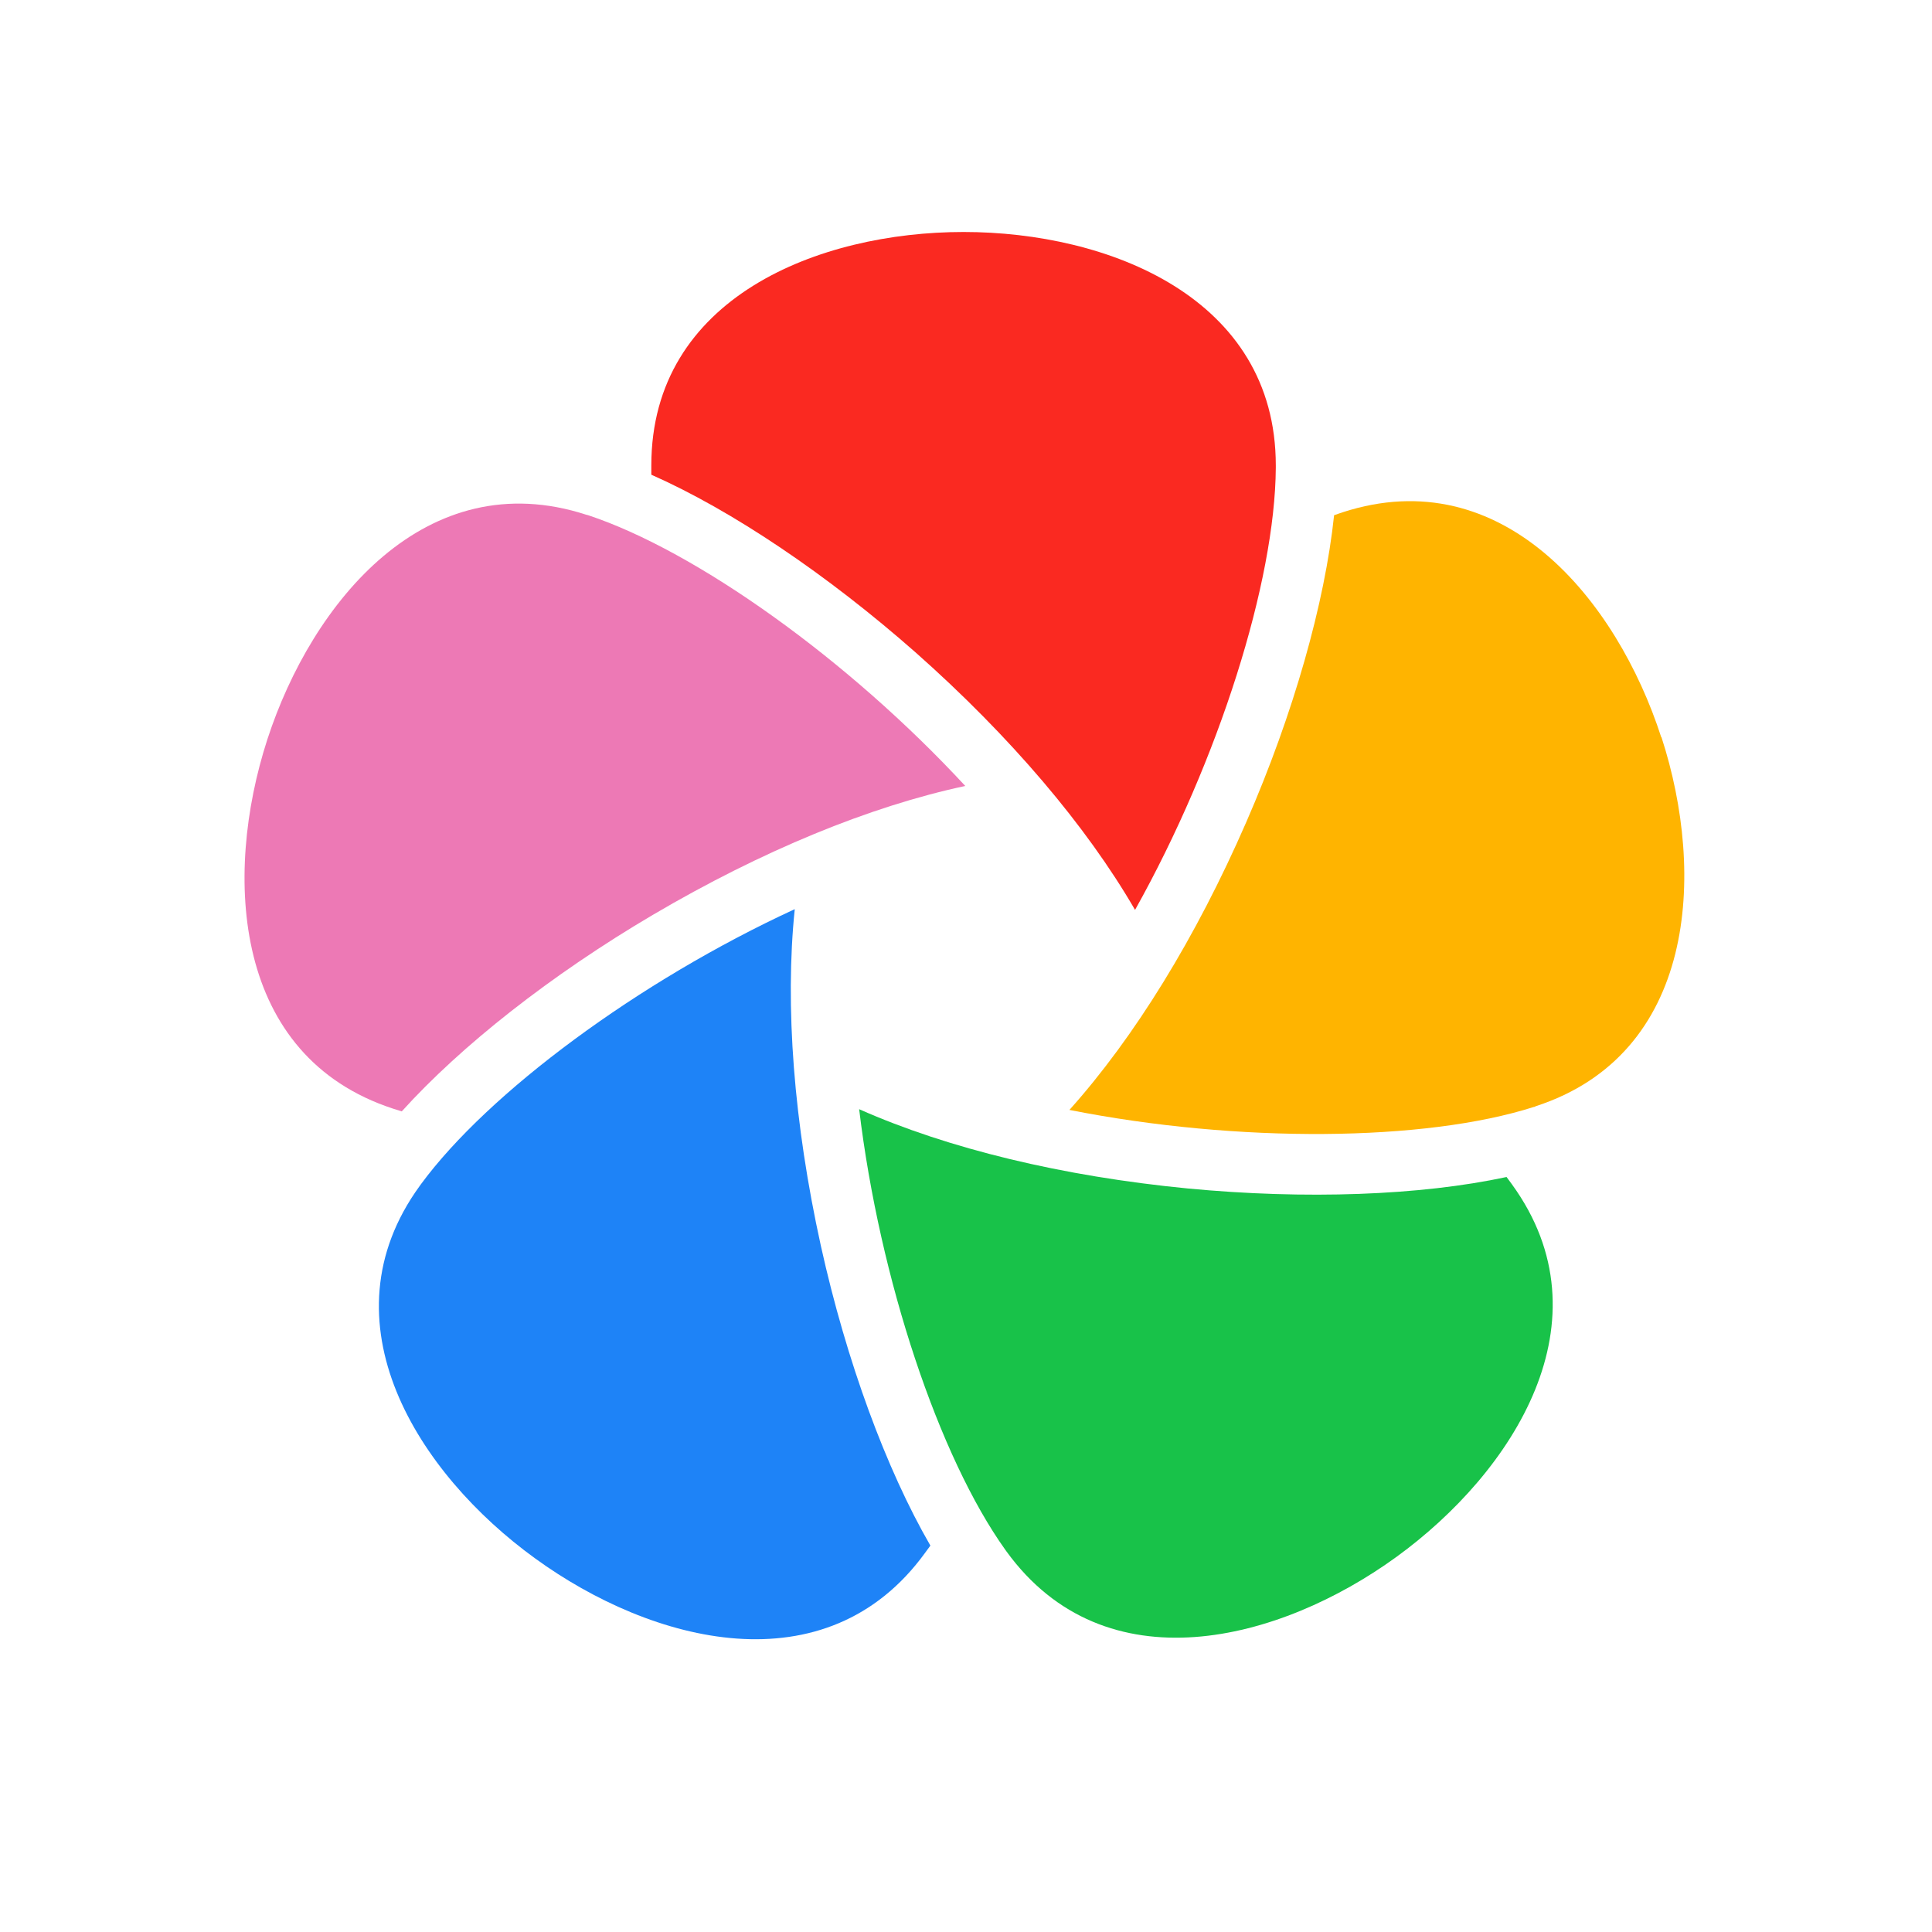
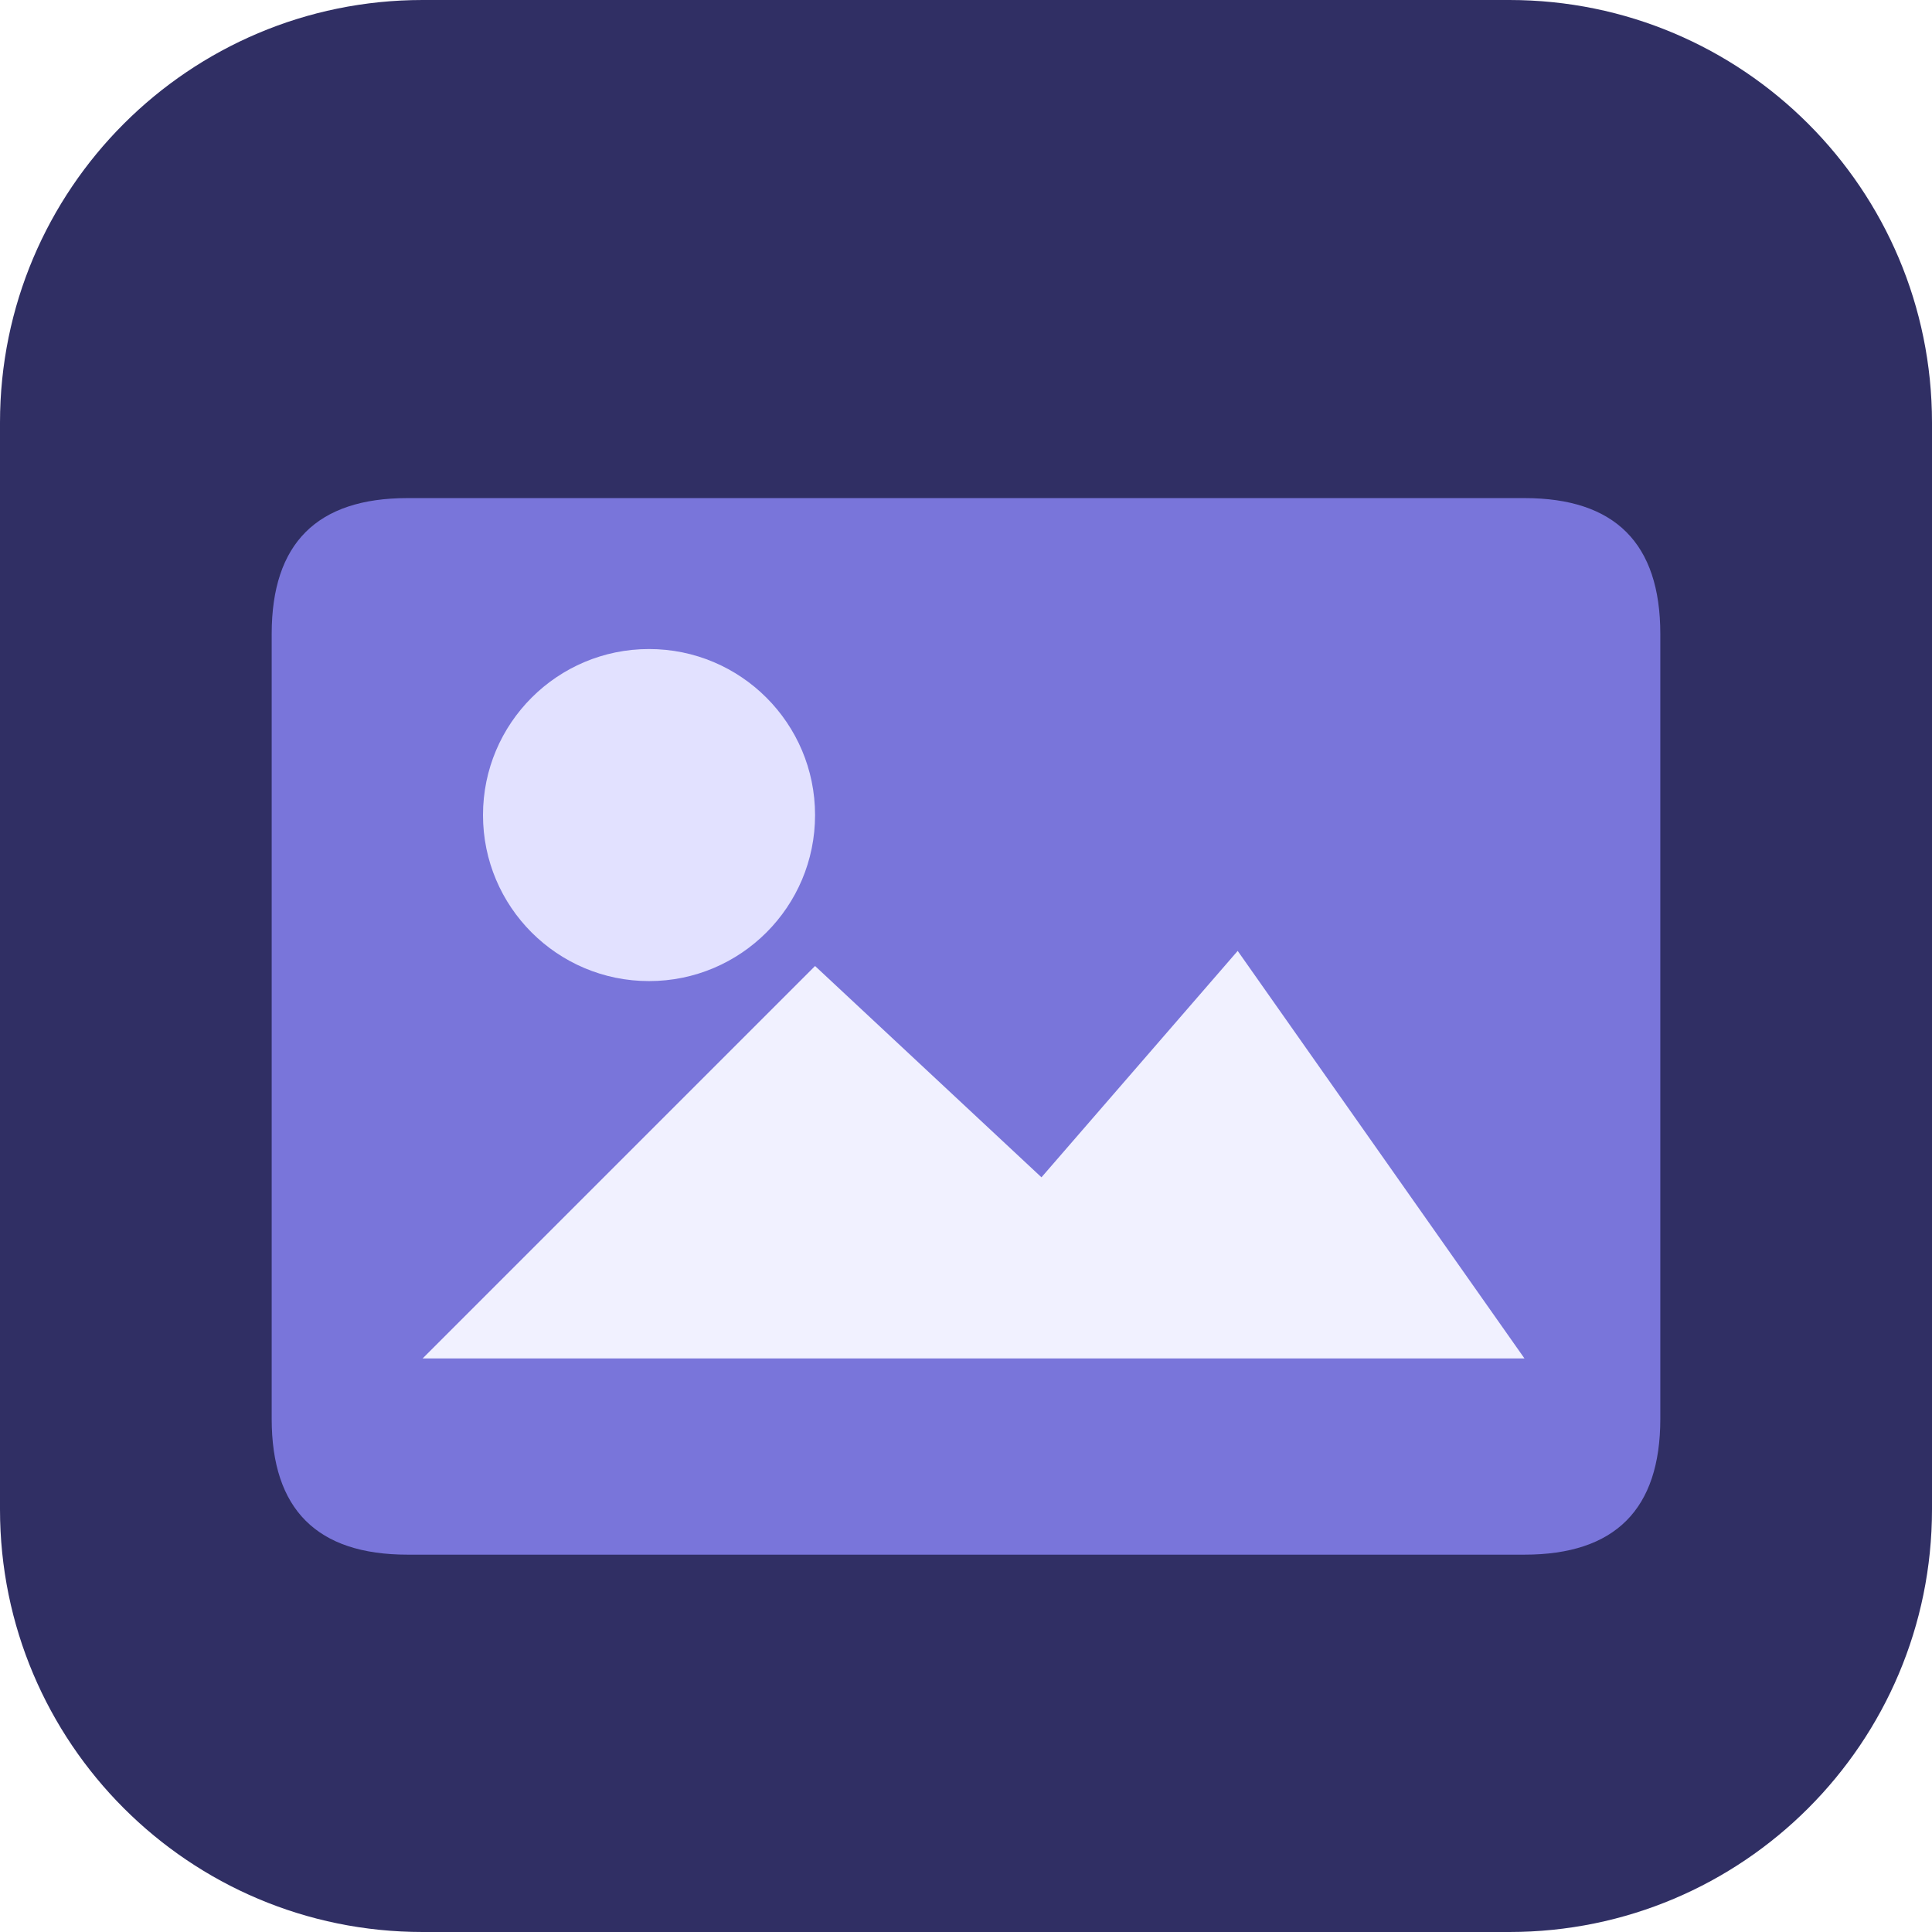
- <svg xmlns="http://www.w3.org/2000/svg" xml:space="preserve" viewBox="0 0 792 792">
-   <path fill="#fa2921" d="M375.5 267.6c38.6 34.2 69.8 70.9 89.8 105.4 34.4-61.5 57.4-134.7 57.7-181.2v-1c0-68.9-68.8-95.7-128-95.7s-128 26.8-128 95.7v3.8c33 14.6 72.1 40.9 108.5 73" />
-   <path fill="#ed79b5" d="M164.7 455.6c24.2-26.8 61.2-56 103-80.6 44.5-26.2 89-44.5 128-52.8-47.9-51.8-110.3-96.3-154.6-111l-.8-.2c-65.6-21.3-112.4 35.8-130.7 92.1-18.3 56.4-14 130 51.6 151.4z" />
-   <path fill="#ffb400" d="M681 302.2c-18.2-56.3-65-113.5-130.6-92.2l-3.5 1.2c-3.8 36-16.6 81.3-36 125.8-20.6 47.3-45.8 88.2-72.5 118 69.2 13.7 145.9 13 190.3-1.2q.5 0 .8-.3c65.6-21.3 69.9-95 51.6-151.3" />
-   <path fill="#1e83f7" d="M336.5 510.7c-11.1-50.4-14.8-98.4-10.7-138-64 29.5-125.6 75.2-153.2 112.7l-.5.7c-40.6 55.8-.7 118 47.2 152.7 48 34.9 119.4 53.6 159.9-2.2l2.2-3c-18.1-31.3-34.4-75.5-44.9-122.9" />
-   <path fill="#18c249" d="M617.6 482.5c-35.4 7.6-82.4 9.3-130.7 4.7-51.4-5-98.2-16.3-134.7-32.5 8.4 70 32.8 142.7 59.9 180.6l.5.7c40.5 55.8 112 37 159.9 2.2s87.8-96.9 47.3-152.7z" />
+ <svg xmlns="http://www.w3.org/2000/svg" width="128" height="128" viewBox="0 0 128 128" role="img" aria-label="GoreeCloud Photos">
+   <rect width="128" height="128" rx="28" fill="#302f64" />
+   <path d="M18 94V42q0-9 9-9h74q9 0 9 9v52q0 9-9 9H27q-9 0-9-9z" fill="#7975da" />
+   <circle cx="43" cy="54" r="11" fill="#e2e1ff" />
+   <path d="M28 90l26-26 15 14 13-15 19 27z" fill="#f1f1ff" />
</svg>
